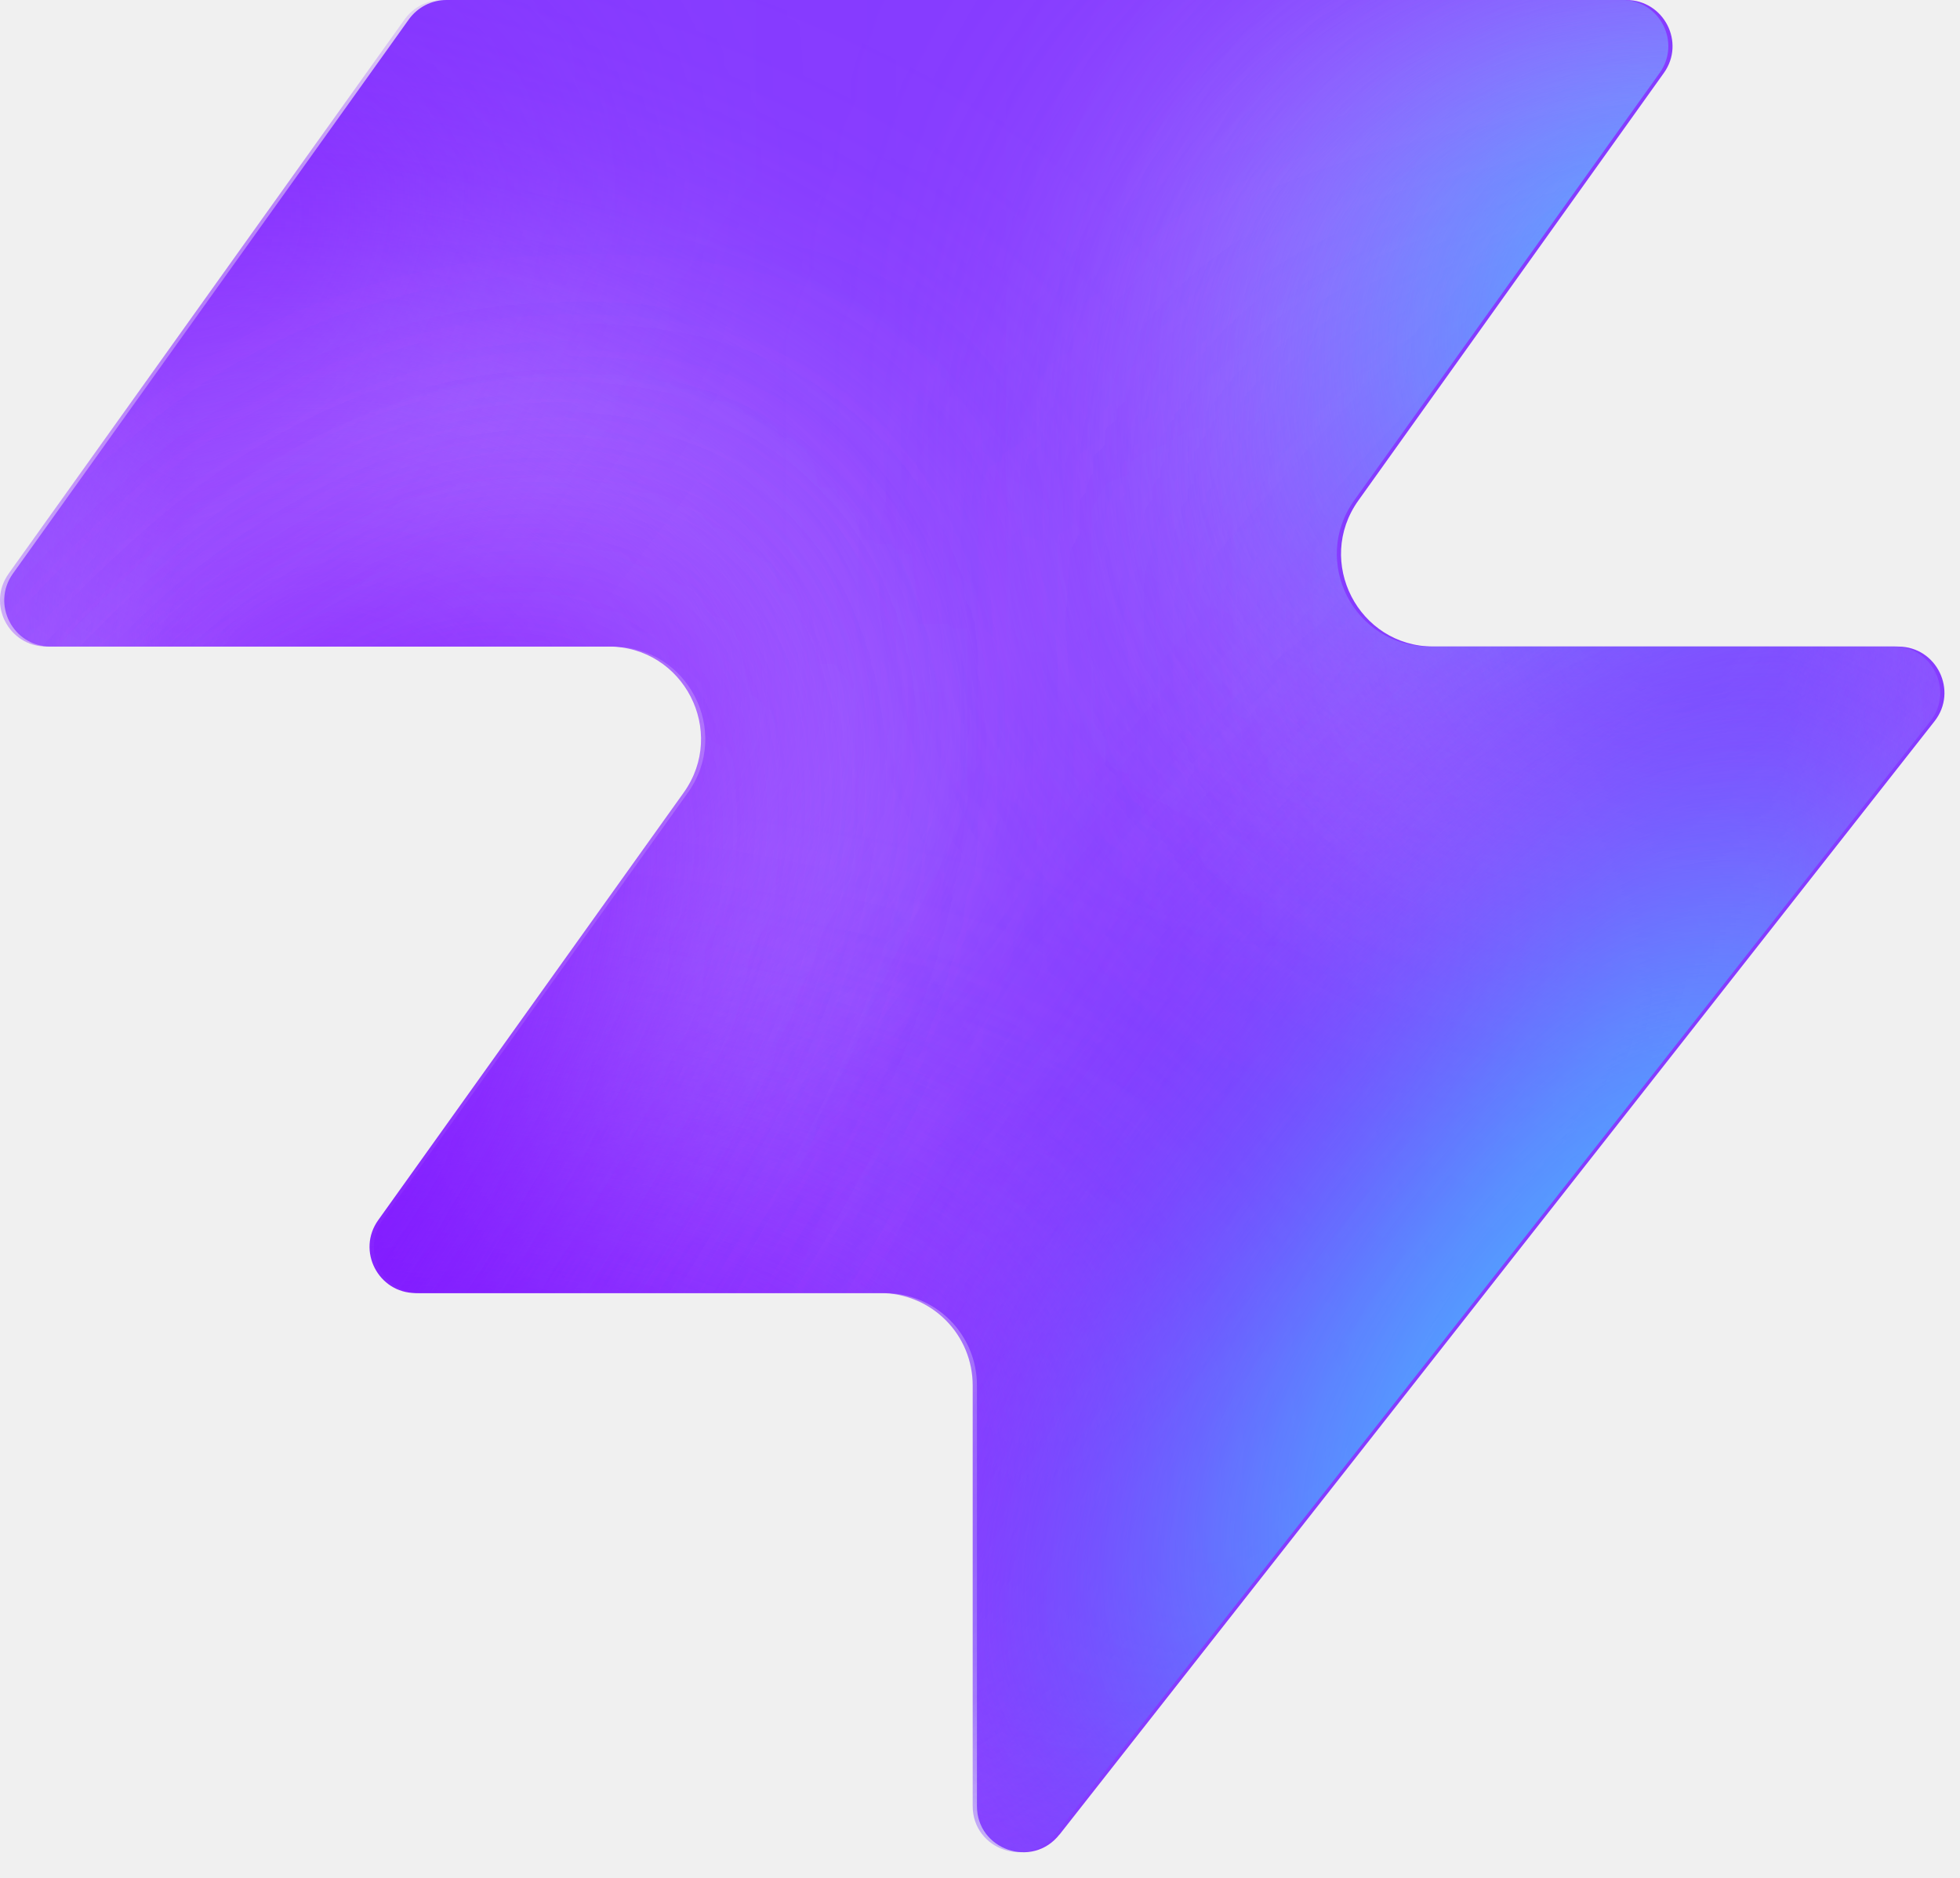
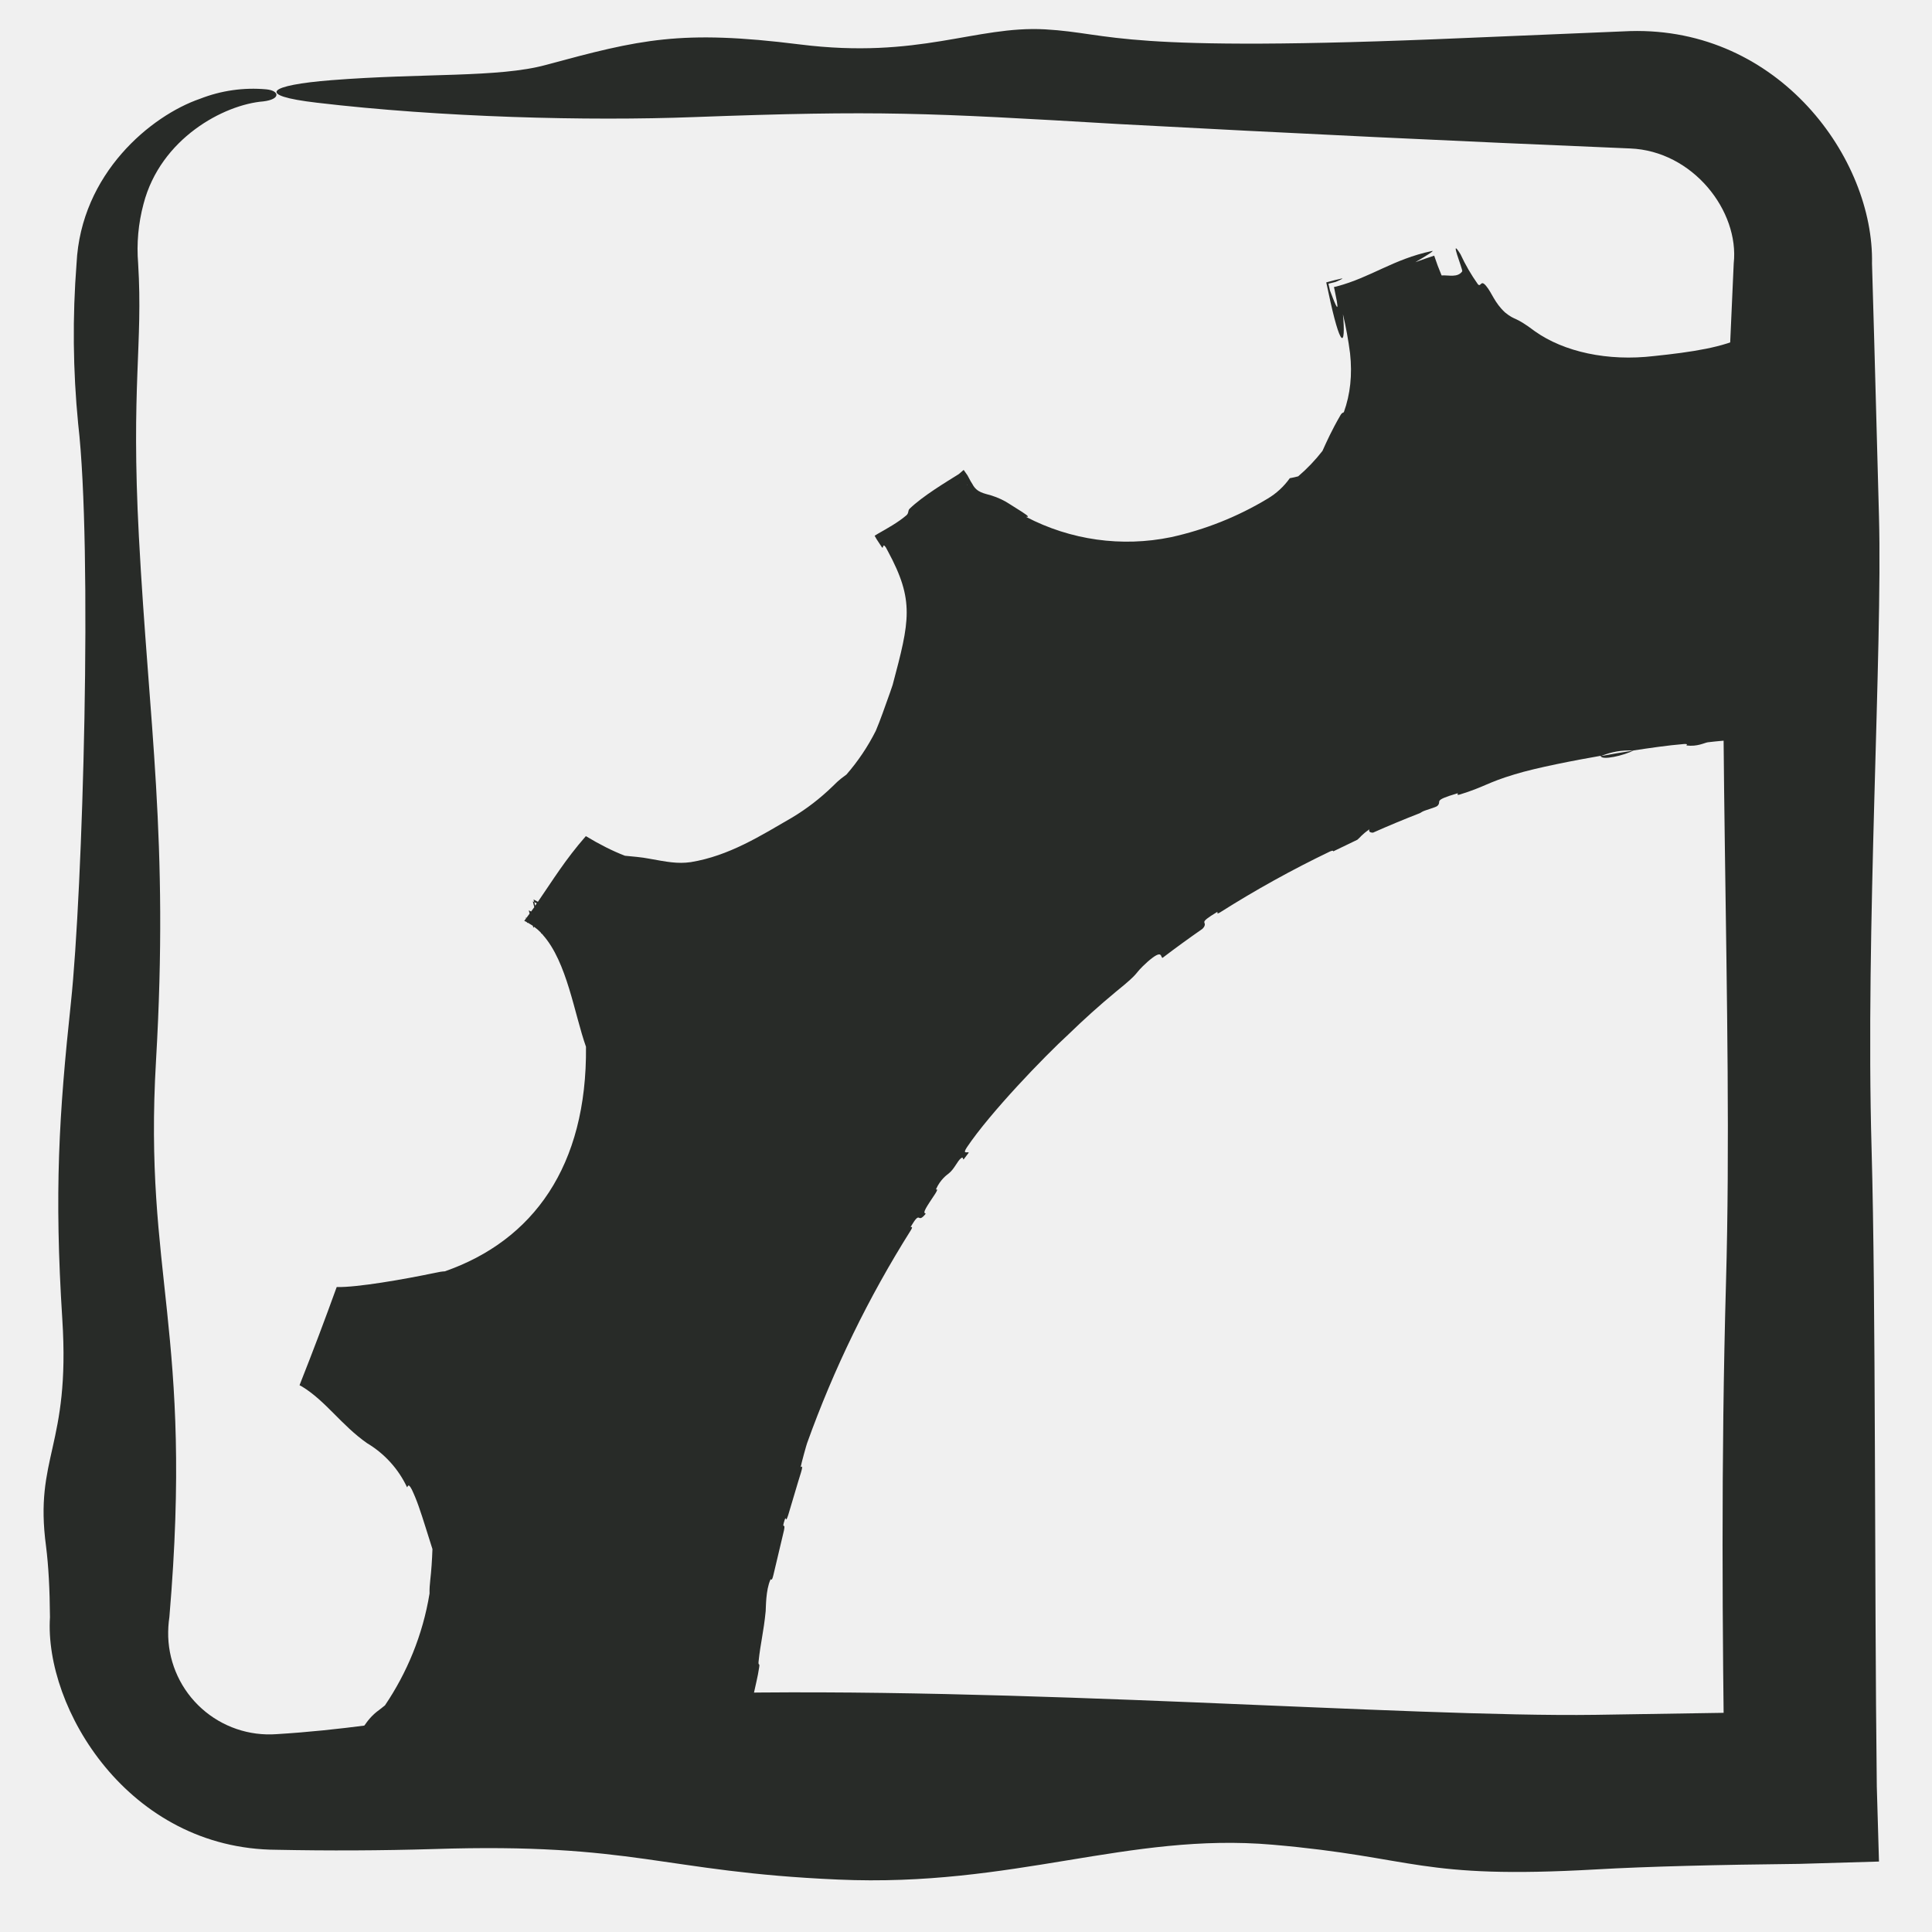
- <svg xmlns="http://www.w3.org/2000/svg" width="48" height="46" fill="none" viewBox="0 0 48 46">
-   <path fill="#863bff" d="M25.946 44.938c-.664.845-2.021.375-2.021-.698V33.937a2.26 2.26 0 0 0-2.262-2.262H10.287c-.92 0-1.456-1.04-.92-1.788l7.48-10.471c1.07-1.497 0-3.578-1.842-3.578H1.237c-.92 0-1.456-1.04-.92-1.788L10.013.474c.214-.297.556-.474.92-.474h28.894c.92 0 1.456 1.04.92 1.788l-7.48 10.471c-1.07 1.498 0 3.579 1.842 3.579h11.377c.943 0 1.473 1.088.89 1.83L25.947 44.94z" style="fill:#863bff;fill:color(display-p3 .525 .23 1);fill-opacity:1" />
-   <mask id="a" width="48" height="46" x="0" y="0" maskUnits="userSpaceOnUse" style="mask-type:alpha">
-     <path fill="#000" d="M25.842 44.938c-.664.844-2.021.375-2.021-.698V33.937a2.26 2.26 0 0 0-2.262-2.262H10.183c-.92 0-1.456-1.04-.92-1.788l7.48-10.471c1.07-1.498 0-3.579-1.842-3.579H1.133c-.92 0-1.456-1.04-.92-1.787L9.91.473c.214-.297.556-.474.92-.474h28.894c.92 0 1.456 1.04.92 1.788l-7.48 10.471c-1.07 1.498 0 3.578 1.842 3.578h11.377c.943 0 1.473 1.088.89 1.832L25.843 44.94z" style="fill:#000;fill-opacity:1" />
-   </mask>
-   <g mask="url(#a)">
-     <g filter="url(#b)">
-       <ellipse cx="5.508" cy="14.704" fill="#ede6ff" rx="5.508" ry="14.704" style="fill:#ede6ff;fill:color(display-p3 .927 .903 1);fill-opacity:1" transform="matrix(.00324 1 1 -.00324 -4.47 31.516)" />
-     </g>
-     <g filter="url(#c)">
-       <ellipse cx="10.399" cy="29.851" fill="#ede6ff" rx="10.399" ry="29.851" style="fill:#ede6ff;fill:color(display-p3 .927 .903 1);fill-opacity:1" transform="matrix(.00324 1 1 -.00324 -39.328 7.883)" />
-     </g>
-     <g filter="url(#d)">
-       <ellipse cx="5.508" cy="30.487" fill="#7e14ff" rx="5.508" ry="30.487" style="fill:#7e14ff;fill:color(display-p3 .492 .077 1);fill-opacity:1" transform="rotate(89.814 -25.913 -14.639)scale(1 -1)" />
-     </g>
-     <g filter="url(#e)">
-       <ellipse cx="5.508" cy="30.599" fill="#7e14ff" rx="5.508" ry="30.599" style="fill:#7e14ff;fill:color(display-p3 .492 .077 1);fill-opacity:1" transform="rotate(89.814 -32.644 -3.334)scale(1 -1)" />
-     </g>
-     <g filter="url(#f)">
-       <ellipse cx="5.508" cy="30.599" fill="#7e14ff" rx="5.508" ry="30.599" style="fill:#7e14ff;fill:color(display-p3 .492 .077 1);fill-opacity:1" transform="matrix(.00324 1 1 -.00324 -34.34 30.47)" />
-     </g>
-     <g filter="url(#g)">
-       <ellipse cx="14.072" cy="22.078" fill="#ede6ff" rx="14.072" ry="22.078" style="fill:#ede6ff;fill:color(display-p3 .927 .903 1);fill-opacity:1" transform="rotate(93.35 24.506 48.493)scale(-1 1)" />
-     </g>
-     <g filter="url(#h)">
-       <ellipse cx="3.47" cy="21.501" fill="#7e14ff" rx="3.47" ry="21.501" style="fill:#7e14ff;fill:color(display-p3 .492 .077 1);fill-opacity:1" transform="rotate(89.009 28.708 47.59)scale(-1 1)" />
-     </g>
-     <g filter="url(#i)">
-       <ellipse cx="3.47" cy="21.501" fill="#7e14ff" rx="3.47" ry="21.501" style="fill:#7e14ff;fill:color(display-p3 .492 .077 1);fill-opacity:1" transform="rotate(89.009 28.708 47.59)scale(-1 1)" />
-     </g>
-     <g filter="url(#j)">
-       <ellipse cx=".387" cy="8.972" fill="#7e14ff" rx="4.407" ry="29.108" style="fill:#7e14ff;fill:color(display-p3 .492 .077 1);fill-opacity:1" transform="rotate(39.51 .387 8.972)" />
-     </g>
-     <g filter="url(#k)">
-       <ellipse cx="47.523" cy="-6.092" fill="#7e14ff" rx="4.407" ry="29.108" style="fill:#7e14ff;fill:color(display-p3 .492 .077 1);fill-opacity:1" transform="rotate(37.892 47.523 -6.092)" />
-     </g>
-     <g filter="url(#l)">
-       <ellipse cx="41.412" cy="6.333" fill="#47bfff" rx="5.971" ry="9.665" style="fill:#47bfff;fill:color(display-p3 .28 .748 1);fill-opacity:1" transform="rotate(37.892 41.412 6.333)" />
-     </g>
-     <g filter="url(#m)">
-       <ellipse cx="-1.879" cy="38.332" fill="#7e14ff" rx="4.407" ry="29.108" style="fill:#7e14ff;fill:color(display-p3 .492 .077 1);fill-opacity:1" transform="rotate(37.892 -1.88 38.332)" />
-     </g>
-     <g filter="url(#n)">
-       <ellipse cx="-1.879" cy="38.332" fill="#7e14ff" rx="4.407" ry="29.108" style="fill:#7e14ff;fill:color(display-p3 .492 .077 1);fill-opacity:1" transform="rotate(37.892 -1.88 38.332)" />
-     </g>
-     <g filter="url(#o)">
-       <ellipse cx="35.651" cy="29.907" fill="#7e14ff" rx="4.407" ry="29.108" style="fill:#7e14ff;fill:color(display-p3 .492 .077 1);fill-opacity:1" transform="rotate(37.892 35.651 29.907)" />
-     </g>
-     <g filter="url(#p)">
-       <ellipse cx="38.418" cy="32.4" fill="#47bfff" rx="5.971" ry="15.297" style="fill:#47bfff;fill:color(display-p3 .28 .748 1);fill-opacity:1" transform="rotate(37.892 38.418 32.4)" />
-     </g>
+ <svg xmlns="http://www.w3.org/2000/svg" viewBox="-3 -2 133 133" fill="none">
+   <style>.m{fill:#282B28}@media (prefers-color-scheme:dark){.m{fill:#F6F4ED}}</style>
+   <g clip-path="url(#a)">
+     <path class="m" d="M123.82 9.15c2.32-.1 4.85-.26 7.4-.1l1.88.07.13 1.92.06.92c.31 5.63 3.05 10.64 8.25 12.29 3.05 1.07 6.53.88 9.46-.54 3.45-1.6 5.69-4.87 7.01-8.74l.67-1.94 1.83.96c1.7.84 4.13 1.48 6.37 2.13l1.75.48-.58 1.73c-1.68 4.6-1.4 9.81 1.8 13.41q.72.85 1.63 1.63c2.27 2 5.59 3.2 8.86 2.9a13.8 13.8 0 0 0 8.33-3.75c.59-.56.08-.39.19-.5 1.42-1.78 1.26-1.15 2.15-2.04l.9-1.11 1.18.84.22.19q2.55 2 5.17 4.14l1.01.8-.77 1.06c-2.79 3.56-3.89 8.47-2.65 12.33.86 2.34.33-.13 1.14 2.22.06.16-.44-.3-.13.32.38.78 1.13 1.86 1.98 2.73.67.7 1.37 1.27 1.8 1.6a12 12 0 0 0 4.46 2.15 14 14 0 0 0 3.18.47h.01c2.24.1 4.57-.44 6.4-1.62.58-.38-.3-.07.57-.72a17 17 0 0 0 1.35-1.15l1.15-1.1 1.01 1.25a47 47 0 0 1 2.15 2.9c.6.93.18.66.26.84.29.68.96 1.62 1.63 2.49l.57.81-.8.61c-1.02.85-1.82 1.73-1.99 1.9q-1.6 1.5-2.58 3.3a12.8 12.8 0 0 0-1.25 9.63v.01a13 13 0 0 0 4.08 6.84c3.6 3.13 9.23 3.41 13.8 2.03l1.2-.35.39 1.2.93 2.94a92 92 0 0 0 1.18 3.5l.46 1.19-1.22.44c-4.88 1.72-9.05 5.01-10.1 10.12-.13.65.27-.06.14.72q-.17 1.18-.13 2.38a13.2 13.2 0 0 0 4.14 9.2c2.61 2.49 6.35 3.6 10.1 3.48l1.41-.07-.06 1.43-.1 1.88c-.04.94-.25-.27-.31.66l-.26 4.14c-.02.39-.22.56-.3.63q-.13.13-.21.16-.17.1-.27.12-.22.08-.4.12-.37.08-.72.13-.7.1-1.38.17c-4.45.28-8.26 3.32-8.89 5.38l-.03.04v-.01a13.5 13.5 0 0 0-2.78 10.32c.33 2.07-.49.17.43 2.63.24.54.16-.25.52.55a12.3 12.3 0 0 0 5.24 5.78c.9.47 2.03.84 3.14 1.38.8.41.71.15.98.28l.23.14.53.43v.71c-.1 2.68-1.58 5-1.87 5.72a19 19 0 0 1-.68 1.37c-.12.17-.16.3-.5.64l-.58.51-.7-.36c-3.41-1.93-7.07-1.64-10.6.05-.94.48.27.15-.6.63a13.5 13.5 0 0 0-6.62 12.96c.14 1.11-.25.13-.19.67l.07.43c.46 2 1.05 2.42 2.07 4.27.25.4-.07.3-.04.38.52 1.37 1.78 1.93 2.03 2.15q1.16 1.05 2.3 1.81l.93.61-.65.93c-1.5 2.01-2.91 3.65-4.46 5.63l-.45.61-.64-.45q-.86-.65-1.88-1.21c-.47-.25.45.54-.86-.15-3.8-1.98-8.47-2.3-12.32-.23a13.5 13.5 0 0 0-6.7 7.72 12 12 0 0 0-.45 6.21c.33 1.48-.11.48-.12.58.06 1.65.98 2.45 1.2 2.9q.88 1.82 1.75 3.56l.3.56-.5.39c-2.08 1.54-3.96 2.94-5.2 4.4l-.08.08-.89.7-.64-.95c-4.57-7.97-17.09-8.86-22.3-1.19-3.2 3.63-2.56 8.36-1.8 13.23l.05.36-.23.3c-.23.3-.7.68-1.1.81-.4.15-.65.2-.92.3h-.01q-2.53.82-5.05 1.6l-.67.24-.24-.68q-.34-1.08-.7-2.12c-.08-.2.3.06.14-.34-1.52-3.74-2.26-3.69-3.44-4.53-.38-.23-.84-.51-1.5-.86-.67-.44-2.67-2.06-2.92-2.14-.73-.44.21-.47-.04-.6-2.23-.93-2.16.2-5.13.07-.1 0 .3-.22.05-.25-.8-.06-1.6.1-2.37.16-1.75.2-2.74-.23-5 1.55-.24.27.43.38-1.55 2.16l-.43.45c-1.28 1.23-3.09 4.48-3.29 5.63-.36 1.28-.36.35-.4.43a39 39 0 0 1-.6 2.24l.22.06-.32.25c-.14.39-.21.48-.38 1.07v.87l.08.02-.07.05v.18l-.17-.04-.07.05v-.07l-.67-.13c-.23.18-.33.47-.7.48-.75 0-3.52-.1-4.22-.07-.7 0 .14-.25-.47-.21l-.69.05h-.04v-.03c-.17-3.15-.68-1.12-1-2.33-.92-2.92-1.02-5.44-2.59-7.88-.43-.64-.2-.03-.62-.56-1.75-2-3-3.3-5.96-4.04-.5-.16-2.92-.15-4.5-.34-.23-.04.41-.28-.75-.23-.82.04-1.97.2-3.12.48-1.25.3-2.46.84-3.26 1.37-1.1.8.32.15-1.07 1.08-.6.46.34-.6-.77.3-1.17.86-3.16 4.04-3.78 5.32-.65 1.26-.08.69-.12.8-.08.22-.27.66-.49 1.15l-.13.27-.3.06c-1.5.1-2.49-.35-2.7-.37-1.58-.47-3.1-1.04-4.58-1.58l-.83-.3.45-.75c5.36-8.77-4.5-20.96-14.42-18.8l-.08.01c-.77.2-.17.3-.3.34-2.87.9-.88-.37-2.81.07l-.12.05c.44.37-.87.63-2.58 1.93-.8.66-.23.46-.3.54-.97 1.18-1.9 1.76-2.16 1.93-.76.51-1.17 1.42-1.61 1.97l-.3.4-.36-.33-.22-.28c-.26-.4.23-.18.2-.34l-.96-.84c-.2.1.3 1.01-.79.16a34 34 0 0 0-4.26-2.76l-.87-.47.7-.71.14-.14c2.18-2.18 3.46-5.77 3.48-8.9a14 14 0 0 0-4.2-10.06 13 13 0 0 0-3.74-2.56c-2.33-1.01-3.2-.93-3.75-.95l-2.43.17c-2.86.38-1.82-.42-2.09-.64q-1.34.22-2.64.67c-.98.34-3.02 2.16-4.05 2.3l-.1.02-.23-.1c-.53-.16-.54.09-.76.08-.2-.02-.72-.32-1.74-1.84-.11-.17.46.24.02-.42q-1-1.55-1.94-3.11l-.21-.34.33-.24c4.15-2.7 7.07-7.47 6.95-12.45 0-.47.08-.45.15-.43a14 14 0 0 0-.82-3.94l-.03-.06c-.33-.44-.6-.62-1.45-1.7.3.12.48-.07.43-.5a14 14 0 0 0-5.34-5.27l-.45-.17c-.41-.17-1.9-.95-2.24-.89-1.06.22.33.73-3.41.15-.17-.02.38-.23-.21-.26-3.02-.05-3.91.54-5.98 1.38l-.8.3-.3-.82q-.36-.87-.81-2.14a49 49 0 0 1-1.37-4.83l-.2-.75.74-.27c2.59-.81 5.2-2.3 6.76-3.85.47.64 2.76-2.3 2.75-3.84a14 14 0 0 0 1.16-5.96q0-.56-.04-1.12c-.08-.78.19-.3.2-.4.12-1.62-.71-2.52-.9-2.98a15 15 0 0 0-3.62-5.3 12.7 12.7 0 0 0-8.15-3.47c-.2 0-.53.4-1.93.01-.1-.02 1.69-.23-.84-.26h-.22l-.69.03.22-.66c.5-1.52.62-4.25.7-6.86l.01-.3.32-.02q1.27-.06 2.48-.2.54-.3 1.02-.6c.74-.45 2.25-1.96 3.66-2.96.2-.13.12.15.4-.04.95-.62.95-1.38 2.04-2.16l.38-.3c1.5-2.22 2.6-4.82 3.07-7.7q-.01-.43.05-.93.11-.96.15-2.13c-.32-.98-.62-2.02-.95-2.95q-.21-.6-.47-1.15c-.3-.58-.28-.05-.34-.18a7 7 0 0 0-2.74-3.01c-1.76-1.23-2.84-2.9-4.48-3.9l-.17-.09.07-.18a225 225 0 0 0 2.47-6.53l.02-.05h.05c1.34.03 4.55-.52 6.73-.98q.4-.09.66-.1c6.08-2.12 9.8-7.24 9.72-15.46-.8-2.25-1.3-5.83-2.97-7.7v-.01l-.1-.1-.01.03-.02-.07q-.22-.23-.47-.41l-.05.07-.04-.14-.36-.22-.03.04-.02-.07-.18-.09.12-.16-.02-.07.05.03.22-.3-.06-.22.16.08.22-.3-.1-.4.1.04.06.26.11-.16-.18-.1-.04-.17.3.16c1.04-1.51 1.86-2.87 3.3-4.52q1.44.87 2.69 1.35c.51.05 1.16.1 1.66.2 1.23.22 1.95.37 2.87.24 2.64-.43 4.82-1.82 6.98-3.07q1.5-.9 2.78-2.14c.52-.53.73-.64.96-.82q1.2-1.38 2.02-3.01c.32-.75.6-1.58 1-2.69l.04-.12.12-.35c1.18-4.43 1.51-5.8-.33-9.21l-.14-.26c-.25-.36-.14.18-.28-.02l-.36-.55-.13-.23.23-.14c.68-.39 1.36-.76 1.95-1.26.19-.16.09-.32.23-.46.9-.87 2.5-1.83 3.38-2.38l.34-.29.26.37q.25.48.35.62c.3.57.8.62 1.3.77q.7.22 1.27.6l.84.53c.56.36.42.35.27.34a15 15 0 0 0 9.98 1.4 22 22 0 0 0 6.65-2.65 5 5 0 0 0 1.53-1.41q.33-.06.58-.13a12 12 0 0 0 1.67-1.75c.27-.6.62-1.39 1.24-2.46a.4.4 0 0 1 .23-.2q.67-1.85.43-4.05a27 27 0 0 0-.49-2.7c.21 2.32-.16 2.51-1.02-1.59l-.13-.6.6-.16.27-.06c.46-.13.18.02-.23.19l-.49.12.11.48c.26.68.63 1.68.47.73l-.16-.8-.04-.18.18-.04c2.38-.63 3.88-1.87 6.56-2.44.24-.06-.38.33-1.14.77q.71-.26 1.3-.45.23.7.51 1.36c.5-.03 1.1.17 1.42-.28.06-.12-.95-2.52-.12-1.18a13 13 0 0 0 1.2 2.07c.22.23.18-.36.57.12.39.46.57 1.15 1.3 1.82.75.61.6.2 2.06 1.3 1.99 1.41 5 2.08 8.2 1.7 2.6-.27 4.84-.61 6.22-1.36 1-.6.6-.14 1.24-.64q.3-.25.53-.55a14 14 0 0 0 2.22-4.11c.19-.6.22.22.4-.41q.55-1.93.3-3.9l-.28-2.28zm41.04 224.92c.42-.27.23-.32-.24-.22-1.25.27-4.43 1.43-3.26 1.39a105 105 0 0 0 3.5-1.17M60.63 210l-.42 1.34v.02q.24-.67.42-1.36m62.24-161.3c-.68-.2-.83.04-.92.05-2.55.14-4.73.03-7.39.35-.24.04-.71.31-1.46.22-.05 0 .19-.13-.19-.1-1.1.09-2.32.27-3.45.44-.63.34-2.24.72-2.27.37-1.73.3-4.44.82-5.93 1.28-1.9.57-2.03.85-3.78 1.39l-.1.02c-.06 0-.04-.04-.03-.08q.02-.04 0-.03h-.01c-1.8.53-1.03.52-1.39.87-.1.1-.85.29-1.04.4l-.17.1a73 73 0 0 0-3.22 1.34q-.33 0-.25-.23c-.57.4-.6.53-.83.72l-1.66.8c0-.04-.02-.08-.21 0a74 74 0 0 0-7.58 4.2c-.31.19-.12-.08-.2-.03-1.4.85-.65.6-.91 1.04l-.1.12q-1.41.98-2.75 2c-.16-.03.04-.66-1.02.26-1.11 1-.33.57-2.2 2.08a55 55 0 0 0-3.24 2.91c-1.69 1.55-5.4 5.4-7 7.78-.36.54.06.28.12.38l-.35.46c-.08.04 0-.21-.18-.08-.27.21-.45.74-.86 1.06-.1.08-.57.4-.87 1.09-.01.04.22-.13-.05.3-.56.85-.92 1.34-.65 1.36l-.04.06c-.58.69-.27-.38-1 .86-.03.06.23-.12 0 .25a75 75 0 0 0-7.13 14.64c-.04.1-.38 1.32-.44 1.64 0 .05.21-.25.02.38-.2.62-.68 2.28-.88 2.93-.21.65-.13-.02-.24.32-.25.78.08.1-.05.73l-.73 3.08c-.13.53-.16.21-.2.31-.33.72-.31 1.93-.33 2.17-.14 1.45-.36 2.2-.49 3.48-.03.32.1.04.04.4-.19 1.32-.67 2.44-.56 3.92.04.62.5-.41.26 1.46-.04.29-.1-.11-.14.2-.06.32-.21 1.63-.15 2 .02.18.17.2.28.3v.96c-.16.5-.23.17-.31 1.74 0 .05-.13-.4-.13.26s.15 3.03.2 3.56c.1 1.34.43 1.05.46 1.21.31 1.31.07 1.66.1 2.53.02.39.12.77.14 1.16.01.12-.13-.05-.12 0 .24 1.48.8 1.2.9 2.3 0 .14-.25-.23-.25.17 0 .11-.03 1.4.12 1.78.59 1.55.64 1.03 1.2 3.42.05.2-.12.06-.1.16q.56 2.31 1.3 4.6a72 72 0 0 0 8.64 17.4c.98.9 1.85 2.48 3.1 3.94.16.19.65.41 1 1.12.02.04-.4-.3.07.28a64 64 0 0 0 10.47 10.37c.57.45.2-.01.4.14 1.72 1.3 2.73 2.35 4.64 3.54.15.1.78.21 1.27.73.03.03-.14.04.06.18.94.65 1.29.6 2.28 1.25.23.14-.28-.01.2.28a57 57 0 0 0 6.97 3.6c.46.2-.04-.18.43.03 2.06.9 3.72 1.48 5.96 2.38.3.12 1.6.8 2.49.9.1.01.04-.11.39-.02 1.75.44 3.67.95 5.46 1.28.42.08.08-.11.36-.07 1.27.2.25.13 1.26.4 1.57.39 3.74.73 5.53.93 1.63-.33 5.8.16 8.46.19.43 0-.13.14.3.14a63 63 0 0 0 12.97-1.33c.4-.08 0-.14.32-.2a76 76 0 0 0 8.93-2.4l.07-.02c2.6-.88 5.41-2.08 8-3.33a61 61 0 0 0 9.8-5.69c.2-.13 1.45-1.33 2.14-1.63.09-.04-.03.16.4-.12.41-.28 1.6-1.2 2.02-1.58.42-.37-.01-.16.26-.4 1.26-1.07 2.67-2.25 3.79-3.32l1.8-1.76c.45-.44 1.48-1.55 2.03-2.14.25-.25.12.07.18 0 .96-.88-.06-.06.78-1.04 1.95-2.31 4.08-5.1 5.9-7.67.45-.65.42-.19.96-1.29.03-.07-.2.08.02-.27 1.8-2.98 3.8-6.59 5.14-9.7a74 74 0 0 0 6.13-29.55c0-2.07-.14-4-.28-6.03-.02-.37.14.06.12-.3-.07-1.07-.23-2.08-.36-3.15-.06-.55.08-.16-.03-.96a58 58 0 0 0-1.76-8.35c-.32-1.07-.4-.79-.6-1.3-.22-.51-.24-.9-.39-1.2s-.17.02-.26-.13c-.13-.2-.48-1.09-.51-1.14-.42-.68.08.54.02.6-.18.2-.47.09-.72.09l-.21-.64-.22-.61c.21.35.4.65.38.53-.3-1.36-.9-2.08-1.32-3.35-.23-.7.58.93.38.4-.76-1.97-.9-1.84-.64-.74a73 73 0 0 0-1.26-2.92q.03-.08.02-.14a4 4 0 0 0-.65-1.2l-.47-.95.02-.26a4 4 0 0 1-.55-.77 72 72 0 0 0-4.13-6.91c.06.04.12.07-.03-.2-.32-.56-.64-.81-1.01-1.57-.1-.2-.69-1.36-1.27-1.89-.07-.06-.14 0-.22-.09-.32-.33-.54-.72-.87-1.07-.09-.08 0 .18-.16 0a72 72 0 0 0-2.97-3.45l-.1-.15a9 9 0 0 0-.98-1q-.54-.57-1.09-1.11c-.09-.14-.12-.22-.4-.49-1.22-1.22-2.49-2.27-3.84-3.45-.32-.28-.5-.57-.97-.96a3 3 0 0 0-.68-.37 72 72 0 0 0-15.6-9.52l-.25-.17c-.93-.56-2.47-1-2.99-1.22a51 51 0 0 0-7.44-2.53c-.06-.02.14.15-.2.07l-.4-.1c-.8-.22-1.75-.49-2.46-.65q-.24-.05-.44-.05-1.87-.4-3.75-.7l-.22-.11c-.55-.3-.86-.1-1.35-.3-.15-.05-.02-.1-.12-.14-.8-.27-1.84-.19-2.24-.2-1.66-.07-3.9-.34-5.1-.38-1.2-.05-.36-.13-.4-.15M27.3 148.94a13 13 0 0 1-2.7 3.81c.93-1.3 1.88-2.8 2.7-3.8m24.5-7.27c0-.75.95 2.35.49 1.63-.04-.06-.5-1.59-.5-1.63m57.66-92.01a5 5 0 0 0-2.24.38q1.11-.21 2.23-.38M63.59 31.4l.02-.02h-.04z" />
  </g>
+   <path class="m" d="M84.6 124.99c-9.95-.86-17.79 2.94-29.92 2.4-12.13-.53-13.94-2.55-27.84-2.1a217 217 0 0 1-10.8.05c-10.23-.05-16-9.78-15.6-16.01q-.02-2.9-.27-4.88c-.83-6.18 1.68-6.84 1.12-15.62s-.23-14.1.59-21.79 1.5-31.28.5-39.87a63 63 0 0 1-.11-11.03c.3-6.2 5.13-10.18 8.5-11.34a10 10 0 0 1 4.56-.65c.49.05.7.22.7.38 0 .2-.32.38-.9.45-2.72.22-7.08 2.55-8.25 7.06a12 12 0 0 0-.37 4.1c.34 5.62-.5 8.37.05 18.78.69 13 2.07 20.8 1.18 36.1-.87 14.78 2.6 18.56.92 38.3q-.1.66-.08 1.36a6.96 6.96 0 0 0 7.46 6.7c8.86-.54 14.61-2.44 29.15-2.8 21.51-.51 48.67 1.65 61.64 1.47l14.04-.22-5.15 5.15c-.15-10.44-.25-22.36.1-34.73.52-18.38-.78-41.08.14-61.37l.39-8.74c.4-3.62-2.82-7.75-7.13-7.92a2871 2871 0 0 1-35.2-1.68c-13.25-.78-16.48-.95-29.24-.48-7.33.28-17.44.02-25.97-.99-4.3-.5-3.32-1.21 1-1.55 6.32-.5 11.51-.16 14.77-1.05C41.08.71 43.85.03 52.07 1.06S64.15-.24 68.94.02c4.8.27 4.71 1.65 29.06.59l11.22-.47c10.26-.29 16.8 8.8 16.65 16 .22 7.35.35 12.88.48 17.4.25 9.23-.94 28.48-.51 43.51.3 10.8.19 29.62.36 43.93l.15 5.17-5.48.16c-5.6.06-10.5.18-13.97.38-12.32.7-12.35-.84-22.3-1.7" />
  <defs>
-     <filter id="b" width="60.045" height="41.654" x="-19.77" y="16.149" color-interpolation-filters="sRGB" filterUnits="userSpaceOnUse">
-       <feFlood flood-opacity="0" result="BackgroundImageFix" />
-       <feBlend in="SourceGraphic" in2="BackgroundImageFix" result="shape" />
-       <feGaussianBlur result="effect1_foregroundBlur_2002_17158" stdDeviation="7.659" />
-     </filter>
-     <filter id="c" width="90.34" height="51.437" x="-54.613" y="-7.533" color-interpolation-filters="sRGB" filterUnits="userSpaceOnUse">
-       <feFlood flood-opacity="0" result="BackgroundImageFix" />
-       <feBlend in="SourceGraphic" in2="BackgroundImageFix" result="shape" />
-       <feGaussianBlur result="effect1_foregroundBlur_2002_17158" stdDeviation="7.659" />
-     </filter>
-     <filter id="d" width="79.355" height="29.4" x="-49.64" y="2.03" color-interpolation-filters="sRGB" filterUnits="userSpaceOnUse">
-       <feFlood flood-opacity="0" result="BackgroundImageFix" />
-       <feBlend in="SourceGraphic" in2="BackgroundImageFix" result="shape" />
-       <feGaussianBlur result="effect1_foregroundBlur_2002_17158" stdDeviation="4.596" />
-     </filter>
-     <filter id="e" width="79.579" height="29.4" x="-45.045" y="20.029" color-interpolation-filters="sRGB" filterUnits="userSpaceOnUse">
-       <feFlood flood-opacity="0" result="BackgroundImageFix" />
-       <feBlend in="SourceGraphic" in2="BackgroundImageFix" result="shape" />
-       <feGaussianBlur result="effect1_foregroundBlur_2002_17158" stdDeviation="4.596" />
-     </filter>
-     <filter id="f" width="79.579" height="29.4" x="-43.513" y="21.178" color-interpolation-filters="sRGB" filterUnits="userSpaceOnUse">
-       <feFlood flood-opacity="0" result="BackgroundImageFix" />
-       <feBlend in="SourceGraphic" in2="BackgroundImageFix" result="shape" />
-       <feGaussianBlur result="effect1_foregroundBlur_2002_17158" stdDeviation="4.596" />
-     </filter>
-     <filter id="g" width="74.749" height="58.852" x="15.756" y="-17.901" color-interpolation-filters="sRGB" filterUnits="userSpaceOnUse">
-       <feFlood flood-opacity="0" result="BackgroundImageFix" />
-       <feBlend in="SourceGraphic" in2="BackgroundImageFix" result="shape" />
-       <feGaussianBlur result="effect1_foregroundBlur_2002_17158" stdDeviation="7.659" />
-     </filter>
-     <filter id="h" width="61.377" height="25.362" x="23.548" y="2.284" color-interpolation-filters="sRGB" filterUnits="userSpaceOnUse">
-       <feFlood flood-opacity="0" result="BackgroundImageFix" />
-       <feBlend in="SourceGraphic" in2="BackgroundImageFix" result="shape" />
-       <feGaussianBlur result="effect1_foregroundBlur_2002_17158" stdDeviation="4.596" />
-     </filter>
-     <filter id="i" width="61.377" height="25.362" x="23.548" y="2.284" color-interpolation-filters="sRGB" filterUnits="userSpaceOnUse">
-       <feFlood flood-opacity="0" result="BackgroundImageFix" />
-       <feBlend in="SourceGraphic" in2="BackgroundImageFix" result="shape" />
-       <feGaussianBlur result="effect1_foregroundBlur_2002_17158" stdDeviation="4.596" />
-     </filter>
-     <filter id="j" width="56.045" height="63.649" x="-27.636" y="-22.853" color-interpolation-filters="sRGB" filterUnits="userSpaceOnUse">
-       <feFlood flood-opacity="0" result="BackgroundImageFix" />
-       <feBlend in="SourceGraphic" in2="BackgroundImageFix" result="shape" />
-       <feGaussianBlur result="effect1_foregroundBlur_2002_17158" stdDeviation="4.596" />
-     </filter>
-     <filter id="k" width="54.814" height="64.646" x="20.116" y="-38.415" color-interpolation-filters="sRGB" filterUnits="userSpaceOnUse">
-       <feFlood flood-opacity="0" result="BackgroundImageFix" />
-       <feBlend in="SourceGraphic" in2="BackgroundImageFix" result="shape" />
-       <feGaussianBlur result="effect1_foregroundBlur_2002_17158" stdDeviation="4.596" />
-     </filter>
-     <filter id="l" width="33.541" height="35.313" x="24.641" y="-11.323" color-interpolation-filters="sRGB" filterUnits="userSpaceOnUse">
-       <feFlood flood-opacity="0" result="BackgroundImageFix" />
-       <feBlend in="SourceGraphic" in2="BackgroundImageFix" result="shape" />
-       <feGaussianBlur result="effect1_foregroundBlur_2002_17158" stdDeviation="4.596" />
-     </filter>
-     <filter id="m" width="54.814" height="64.646" x="-29.286" y="6.009" color-interpolation-filters="sRGB" filterUnits="userSpaceOnUse">
-       <feFlood flood-opacity="0" result="BackgroundImageFix" />
-       <feBlend in="SourceGraphic" in2="BackgroundImageFix" result="shape" />
-       <feGaussianBlur result="effect1_foregroundBlur_2002_17158" stdDeviation="4.596" />
-     </filter>
-     <filter id="n" width="54.814" height="64.646" x="-29.286" y="6.009" color-interpolation-filters="sRGB" filterUnits="userSpaceOnUse">
-       <feFlood flood-opacity="0" result="BackgroundImageFix" />
-       <feBlend in="SourceGraphic" in2="BackgroundImageFix" result="shape" />
-       <feGaussianBlur result="effect1_foregroundBlur_2002_17158" stdDeviation="4.596" />
-     </filter>
-     <filter id="o" width="54.814" height="64.646" x="8.244" y="-2.416" color-interpolation-filters="sRGB" filterUnits="userSpaceOnUse">
-       <feFlood flood-opacity="0" result="BackgroundImageFix" />
-       <feBlend in="SourceGraphic" in2="BackgroundImageFix" result="shape" />
-       <feGaussianBlur result="effect1_foregroundBlur_2002_17158" stdDeviation="4.596" />
-     </filter>
-     <filter id="p" width="39.409" height="43.623" x="18.713" y="10.588" color-interpolation-filters="sRGB" filterUnits="userSpaceOnUse">
-       <feFlood flood-opacity="0" result="BackgroundImageFix" />
-       <feBlend in="SourceGraphic" in2="BackgroundImageFix" result="shape" />
-       <feGaussianBlur result="effect1_foregroundBlur_2002_17158" stdDeviation="4.596" />
-     </filter>
+     <clipPath id="a">
+       <path fill="#fff" d="M4.39 16.14C4.39 9.71 9.61 4.5 16.04 4.5h93.18c6.44 0 11.65 5.21 11.65 11.64v104.84H16.04a11.65 11.65 0 0 1-11.65-11.65z" />
+     </clipPath>
  </defs>
</svg>
